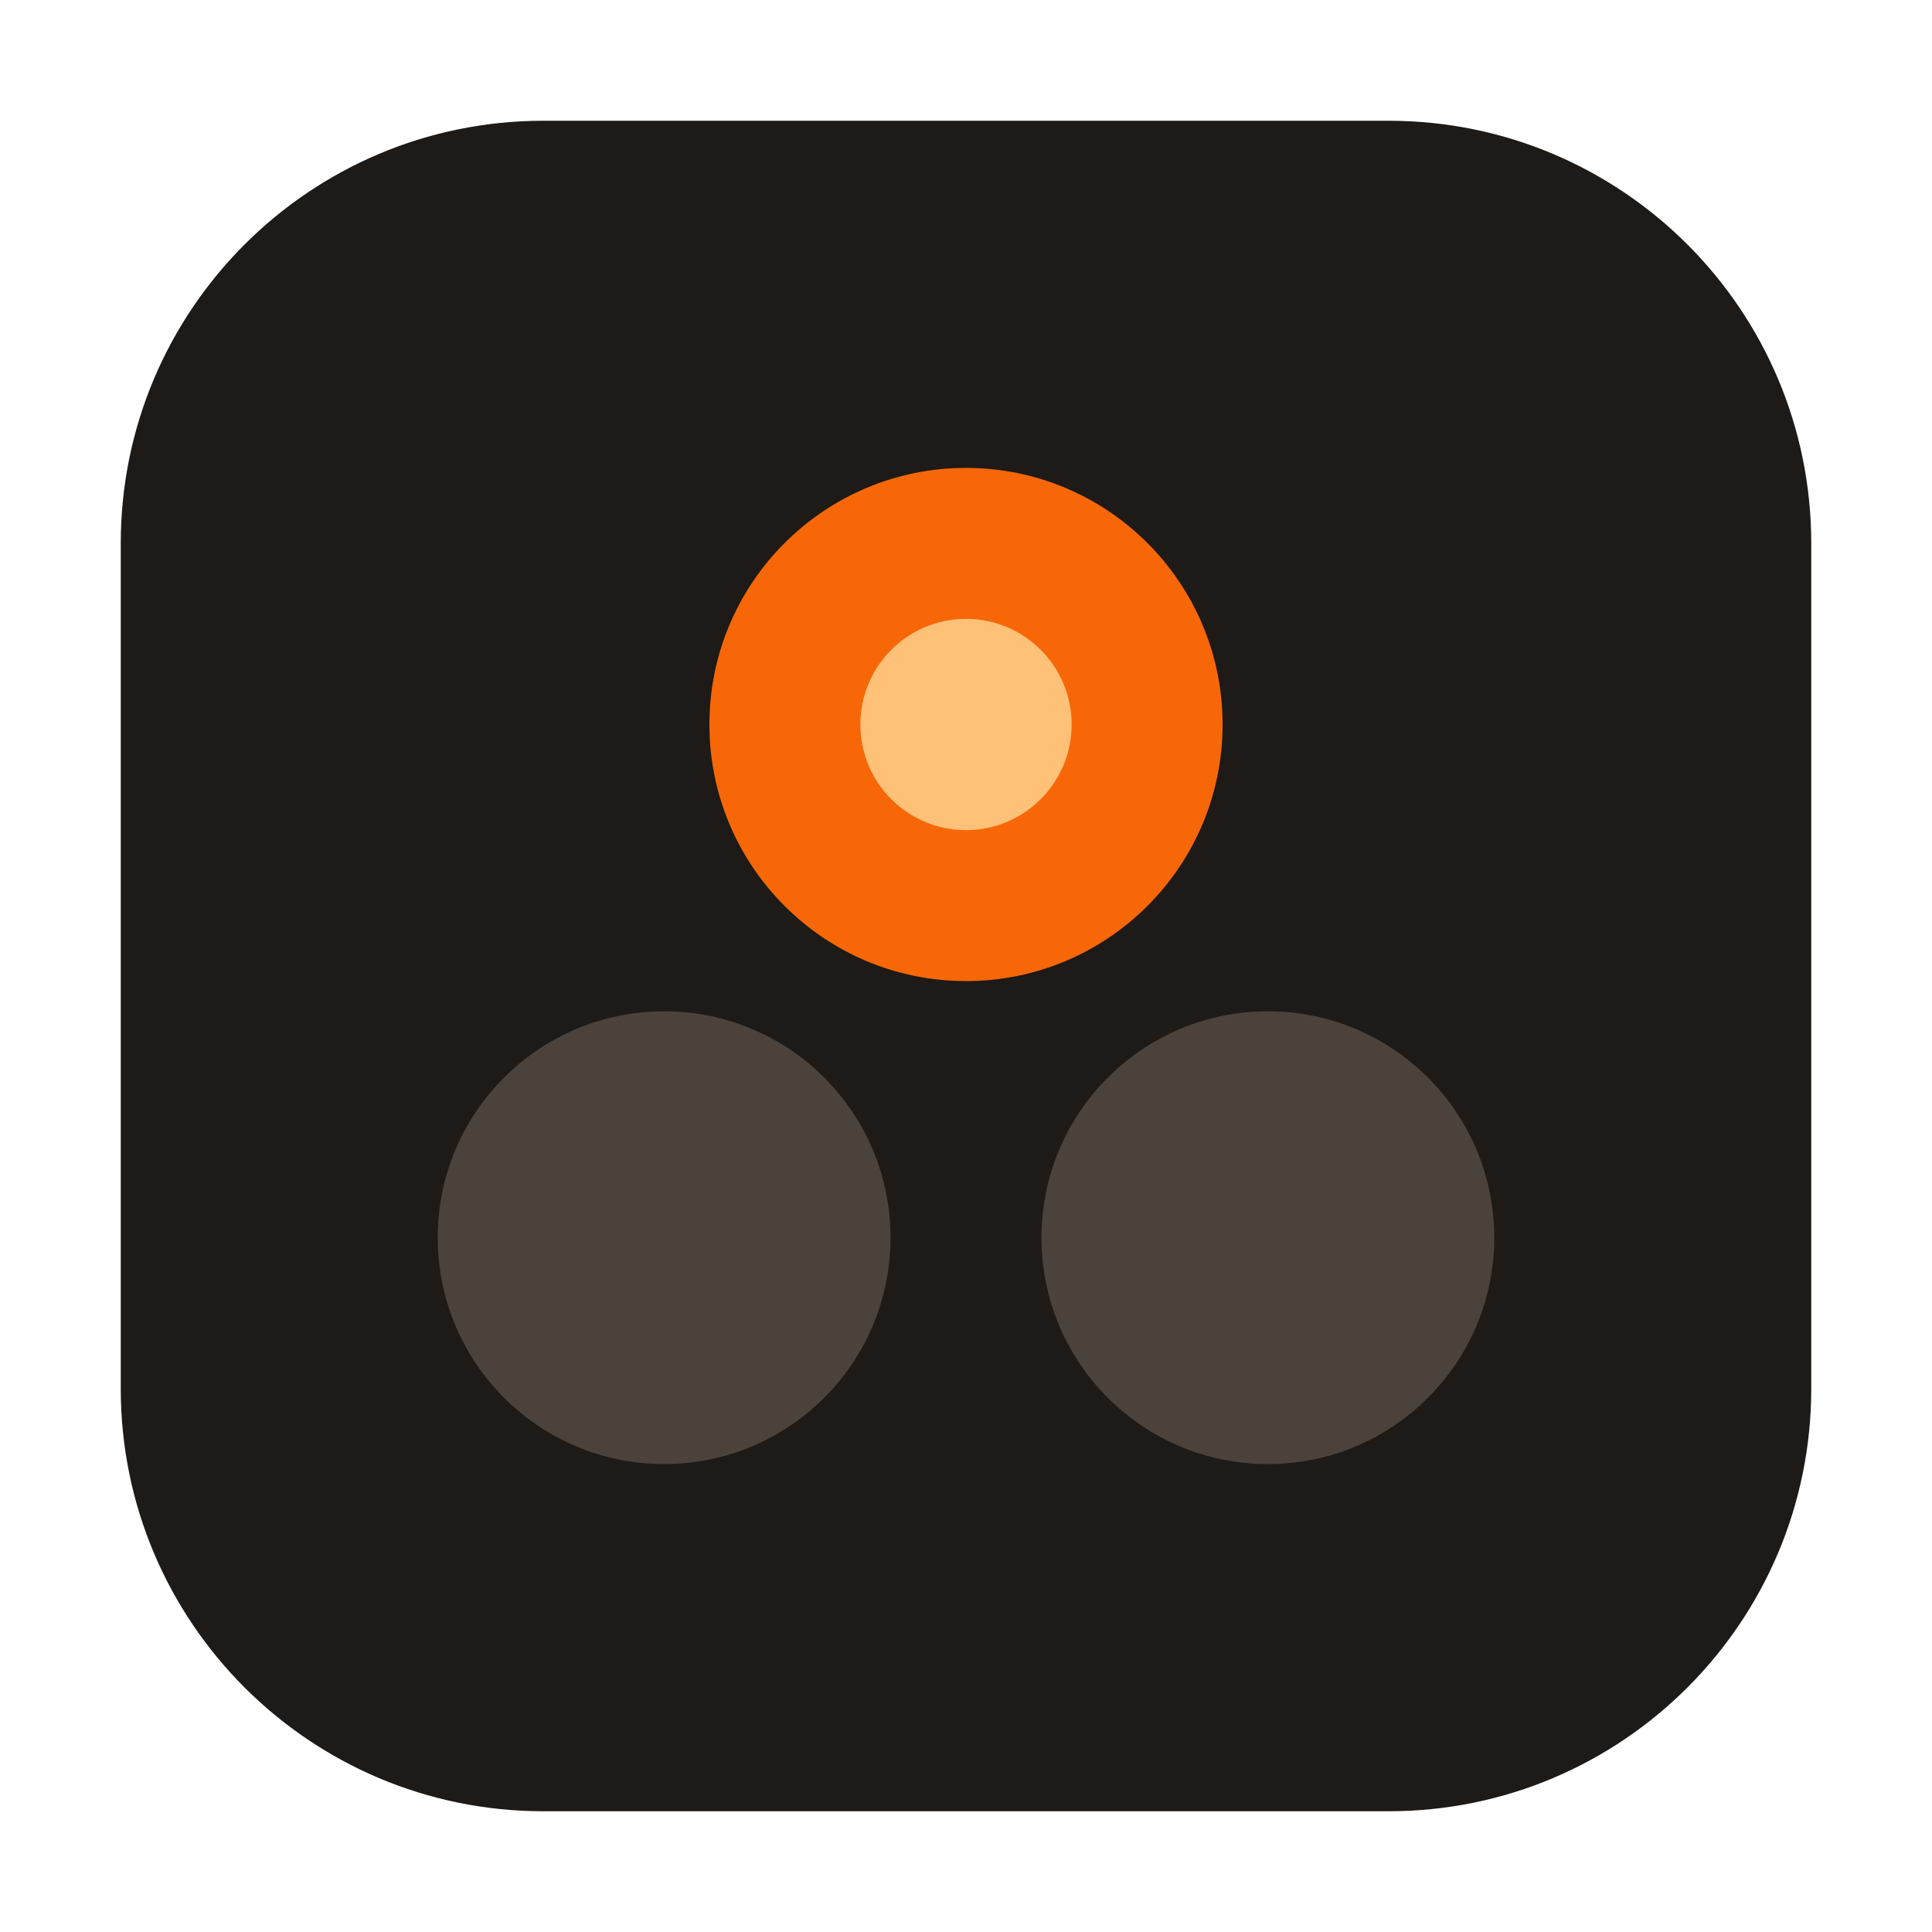
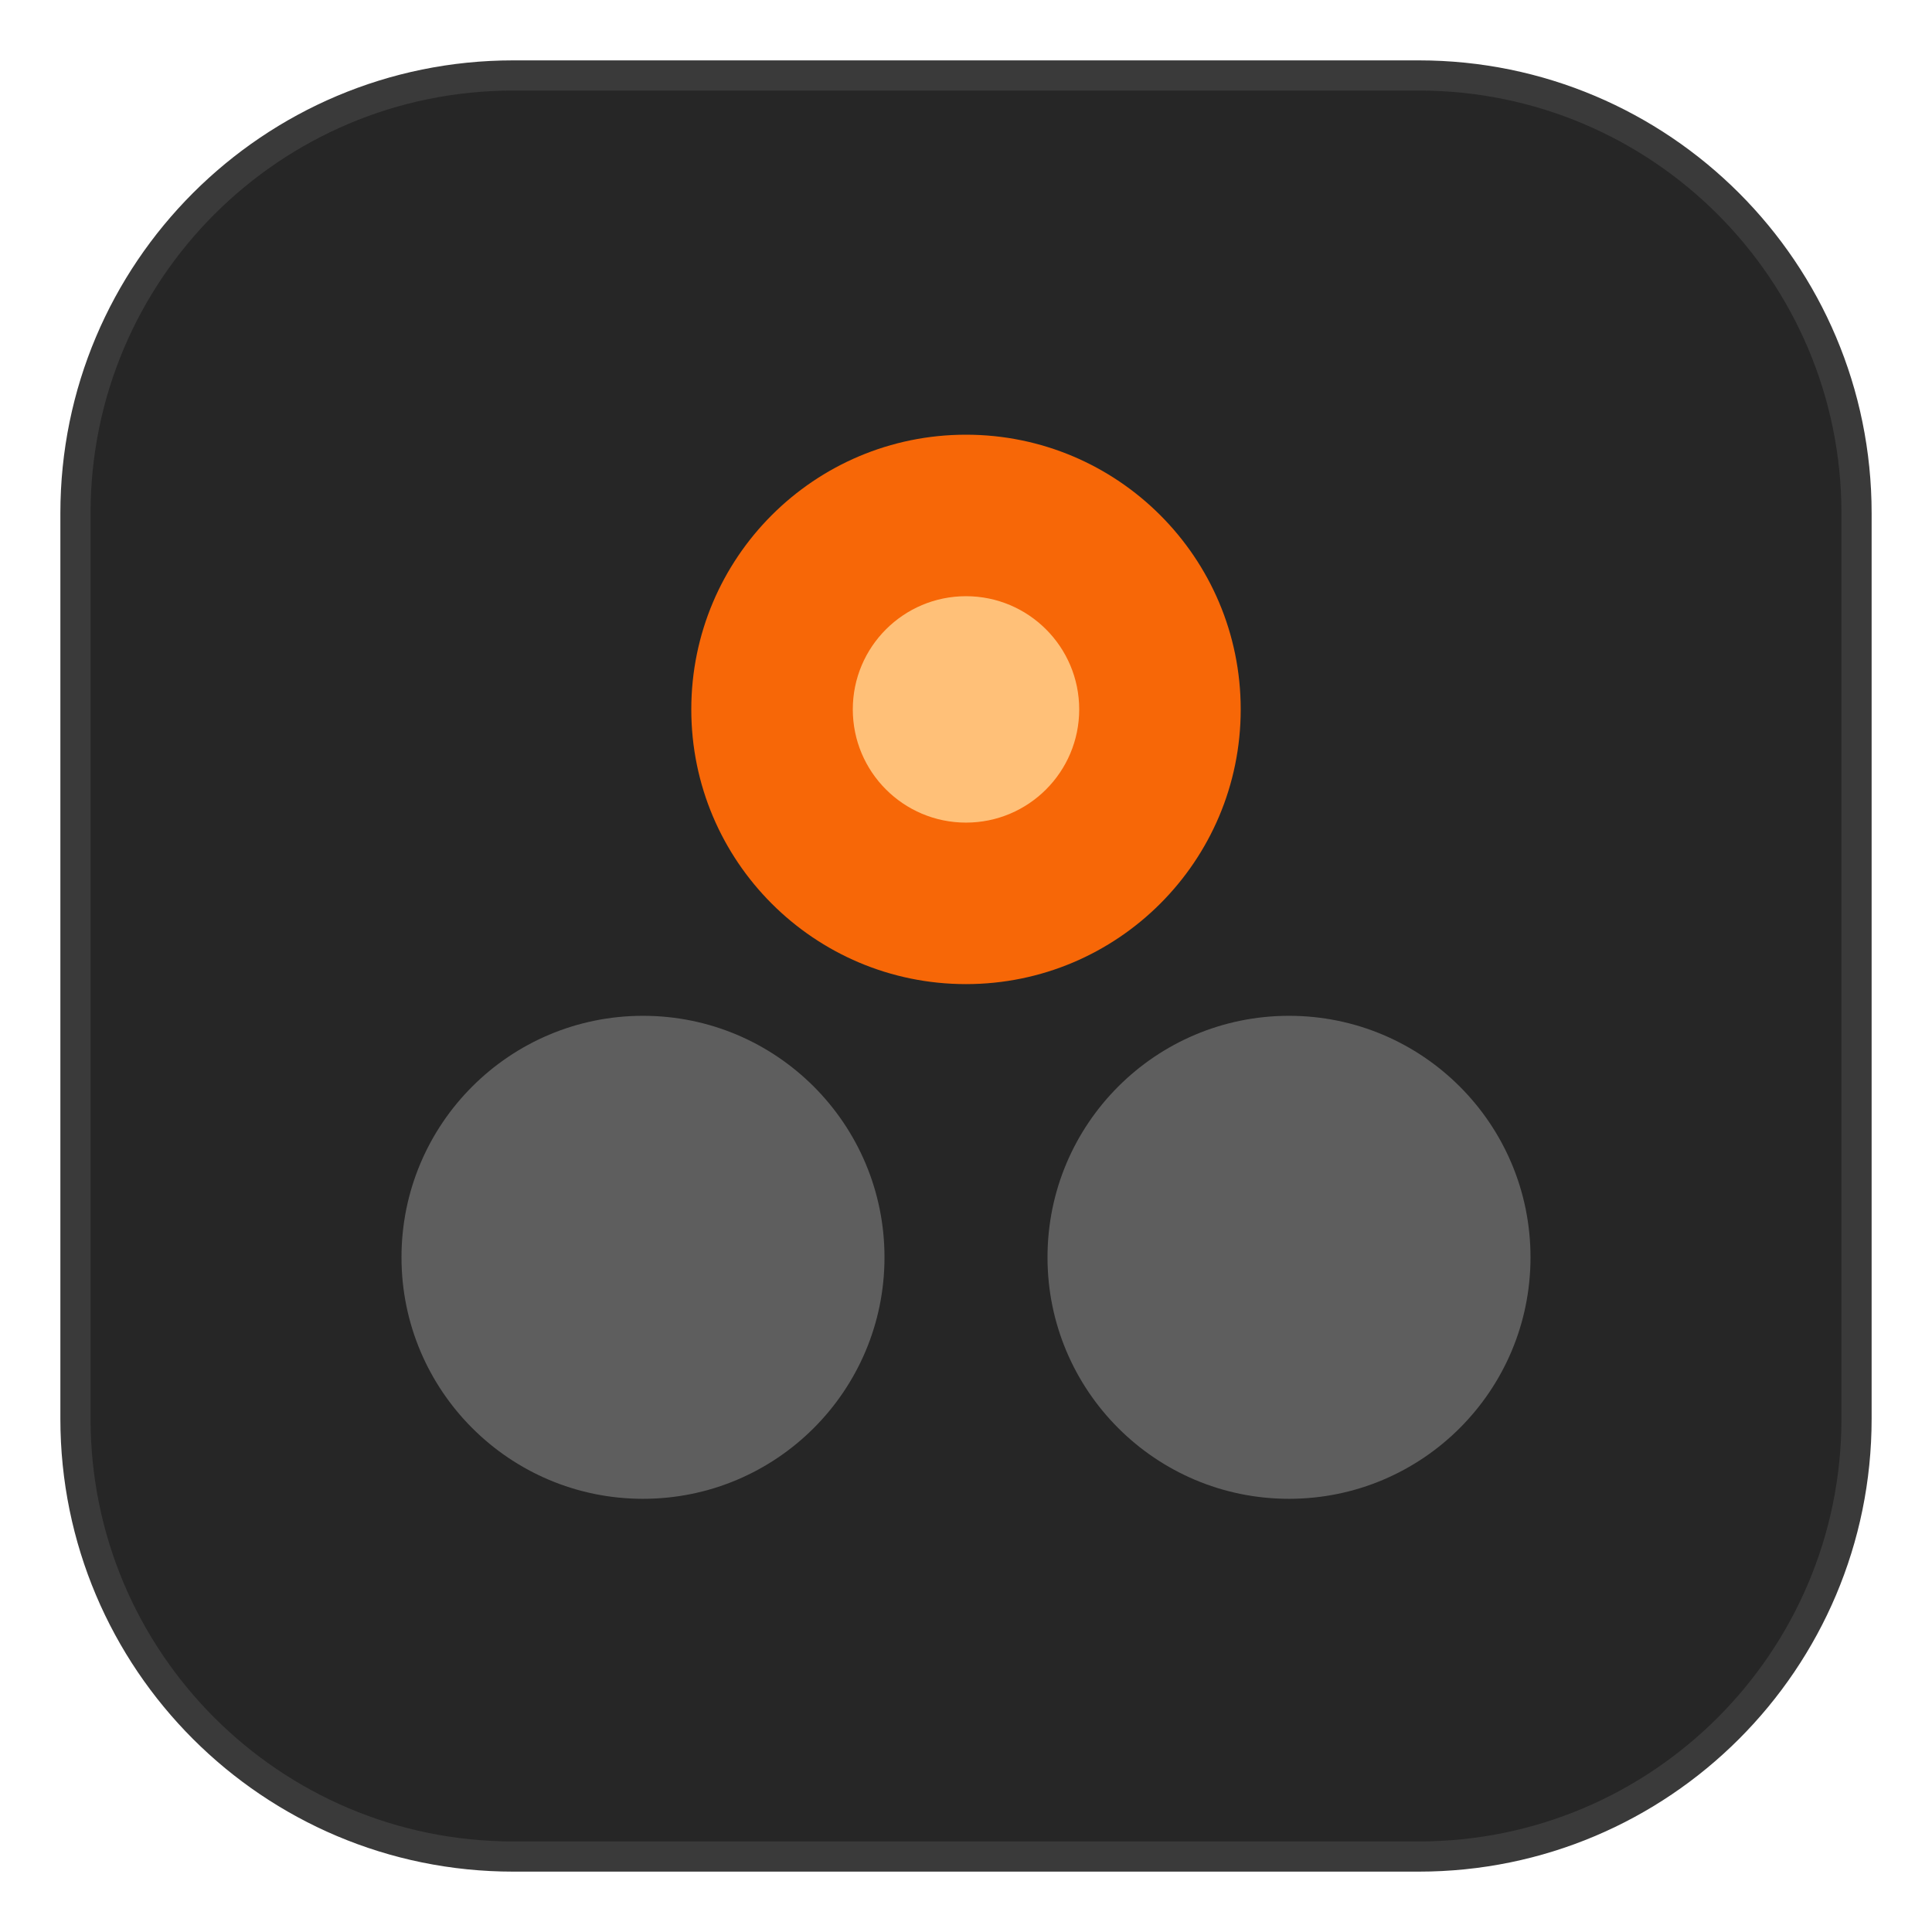
<svg xmlns="http://www.w3.org/2000/svg" width="128" height="128" viewBox="0 0 128 128">
-   <rect x="8" y="8" width="112" height="112" rx="28" fill="#1d1a17" />
-   <circle cx="64" cy="48" r="17" fill="#f76707" />
-   <circle cx="44" cy="82" r="15" fill="#4a423b" />
-   <circle cx="84" cy="82" r="15" fill="#4a423b" />
-   <circle cx="64" cy="48" r="7" fill="#ffc078" />
+   <rect x="5" y="5" width="118" height="118" rx="29" fill="#262626" stroke="#3a3a3a" stroke-width="2" />
+   <circle cx="64" cy="47" r="18.2" fill="#f76707" />
+   <circle cx="42.6" cy="83.3" r="16" fill="#5e5e5e" />
+   <circle cx="85.4" cy="83.3" r="16" fill="#5e5e5e" />
+   <circle cx="64" cy="47" r="7.5" fill="#ffc078" />
</svg>
